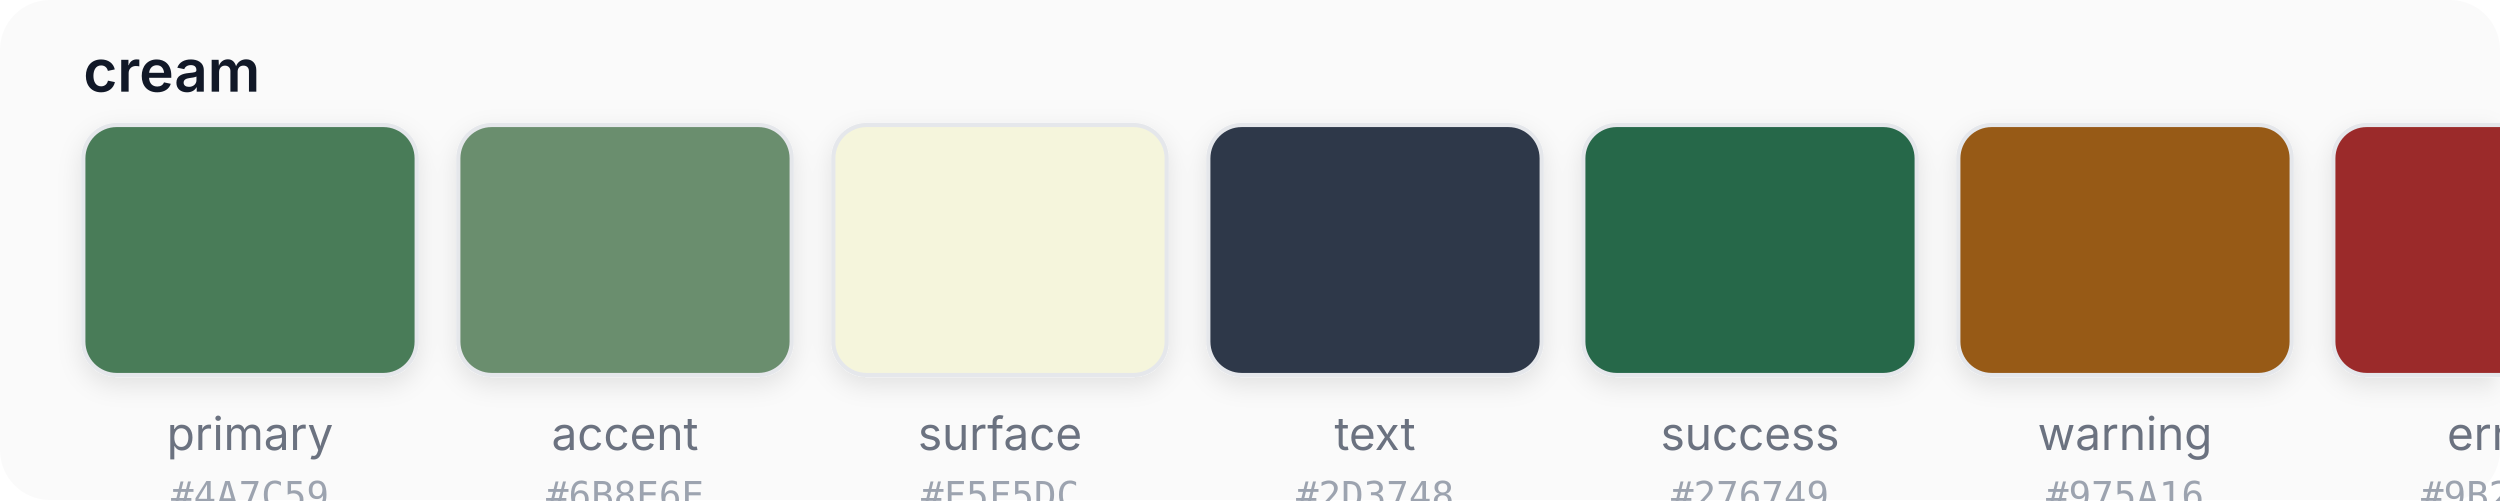
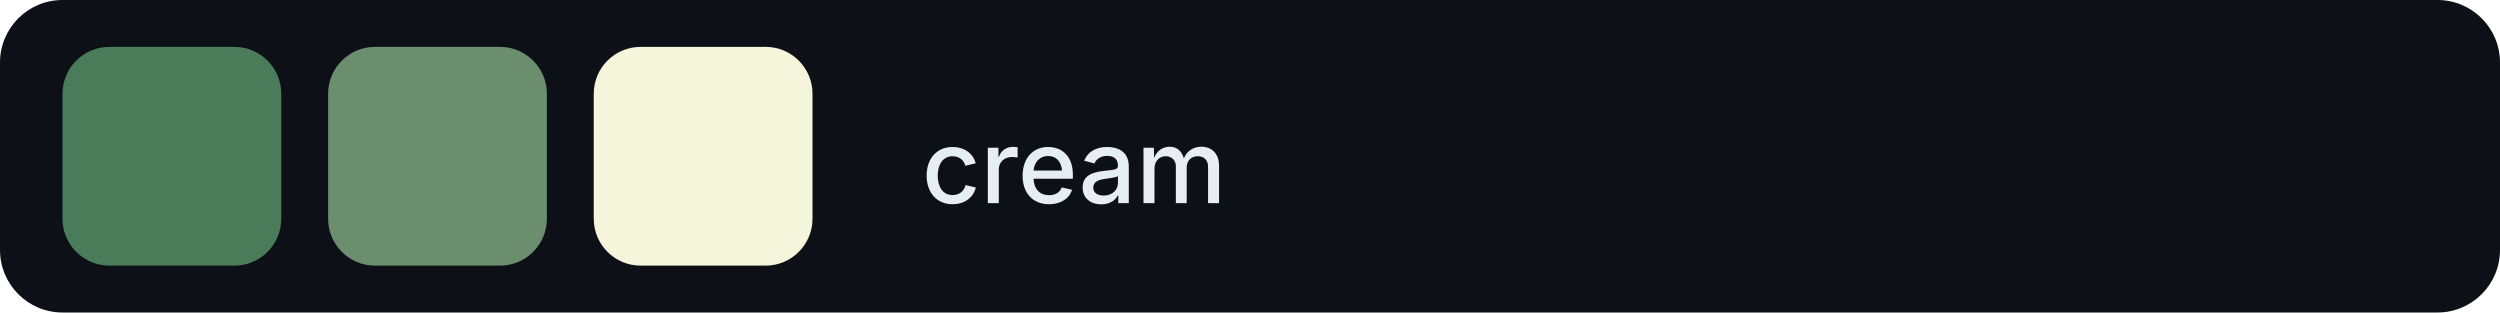
- <svg xmlns="http://www.w3.org/2000/svg" width="600" height="120" viewBox="0 0 600 120">
-   <defs>
-     <filter id="shadow" x="-20%" y="-20%" width="140%" height="140%">
-       <feDropShadow dx="0" dy="2" stdDeviation="3" flood-opacity="0.1" />
-     </filter>
-   </defs>
-   <rect width="600" height="120" fill="#fafafa" rx="12" />
-   <text x="20" y="22" font-family="system-ui, -apple-system, sans-serif" font-size="14" font-weight="600" fill="#111827">cream</text>
-   <g filter="url(#shadow)">
-     <rect x="20" y="30" width="80" height="60" rx="8" fill="#4A7C59" stroke="#e5e7eb" stroke-width="1" />
-     <rect x="110" y="30" width="80" height="60" rx="8" fill="#6B8E6E" stroke="#e5e7eb" stroke-width="1" />
-     <rect x="200" y="30" width="80" height="60" rx="8" fill="#F5F5DC" stroke="#e5e7eb" stroke-width="1" />
-     <rect x="290" y="30" width="80" height="60" rx="8" fill="#2D3748" stroke="#e5e7eb" stroke-width="1" />
-     <rect x="380" y="30" width="80" height="60" rx="8" fill="#276749" stroke="#e5e7eb" stroke-width="1" />
-     <rect x="470" y="30" width="80" height="60" rx="8" fill="#975A16" stroke="#e5e7eb" stroke-width="1" />
-     <rect x="560" y="30" width="80" height="60" rx="8" fill="#9B2C2C" stroke="#e5e7eb" stroke-width="1" />
-   </g>
-   <text x="60" y="108" text-anchor="middle" font-family="system-ui, -apple-system, sans-serif" font-size="11" fill="#6b7280">primary</text>
-   <text x="60" y="122" text-anchor="middle" font-family="monospace" font-size="9" fill="#9ca3af">#4A7C59</text>
-   <text x="150" y="108" text-anchor="middle" font-family="system-ui, -apple-system, sans-serif" font-size="11" fill="#6b7280">accent</text>
-   <text x="150" y="122" text-anchor="middle" font-family="monospace" font-size="9" fill="#9ca3af">#6B8E6E</text>
-   <text x="240" y="108" text-anchor="middle" font-family="system-ui, -apple-system, sans-serif" font-size="11" fill="#6b7280">surface</text>
-   <text x="240" y="122" text-anchor="middle" font-family="monospace" font-size="9" fill="#9ca3af">#F5F5DC</text>
-   <text x="330" y="108" text-anchor="middle" font-family="system-ui, -apple-system, sans-serif" font-size="11" fill="#6b7280">text</text>
-   <text x="330" y="122" text-anchor="middle" font-family="monospace" font-size="9" fill="#9ca3af">#2D3748</text>
-   <text x="420" y="108" text-anchor="middle" font-family="system-ui, -apple-system, sans-serif" font-size="11" fill="#6b7280">success</text>
-   <text x="420" y="122" text-anchor="middle" font-family="monospace" font-size="9" fill="#9ca3af">#276749</text>
-   <text x="510" y="108" text-anchor="middle" font-family="system-ui, -apple-system, sans-serif" font-size="11" fill="#6b7280">warning</text>
-   <text x="510" y="122" text-anchor="middle" font-family="monospace" font-size="9" fill="#9ca3af">#975A16</text>
-   <text x="600" y="108" text-anchor="middle" font-family="system-ui, -apple-system, sans-serif" font-size="11" fill="#6b7280">error</text>
-   <text x="600" y="122" text-anchor="middle" font-family="monospace" font-size="9" fill="#9ca3af">#9B2C2C</text>
+ <svg xmlns="http://www.w3.org/2000/svg" width="320" height="40" viewBox="0 0 320 40">
+   <rect width="320" height="40" fill="#0d1117" rx="8" />
+   <text x="118" y="26" font-family="system-ui, -apple-system, sans-serif" font-size="13" font-weight="500" fill="#e6edf3">cream</text>
+   <rect x="8" y="6" width="28" height="28" rx="6" fill="#4A7C59" />
+   <rect x="42" y="6" width="28" height="28" rx="6" fill="#6B8E6E" />
+   <rect x="76" y="6" width="28" height="28" rx="6" fill="#F5F5DC" />
</svg>
